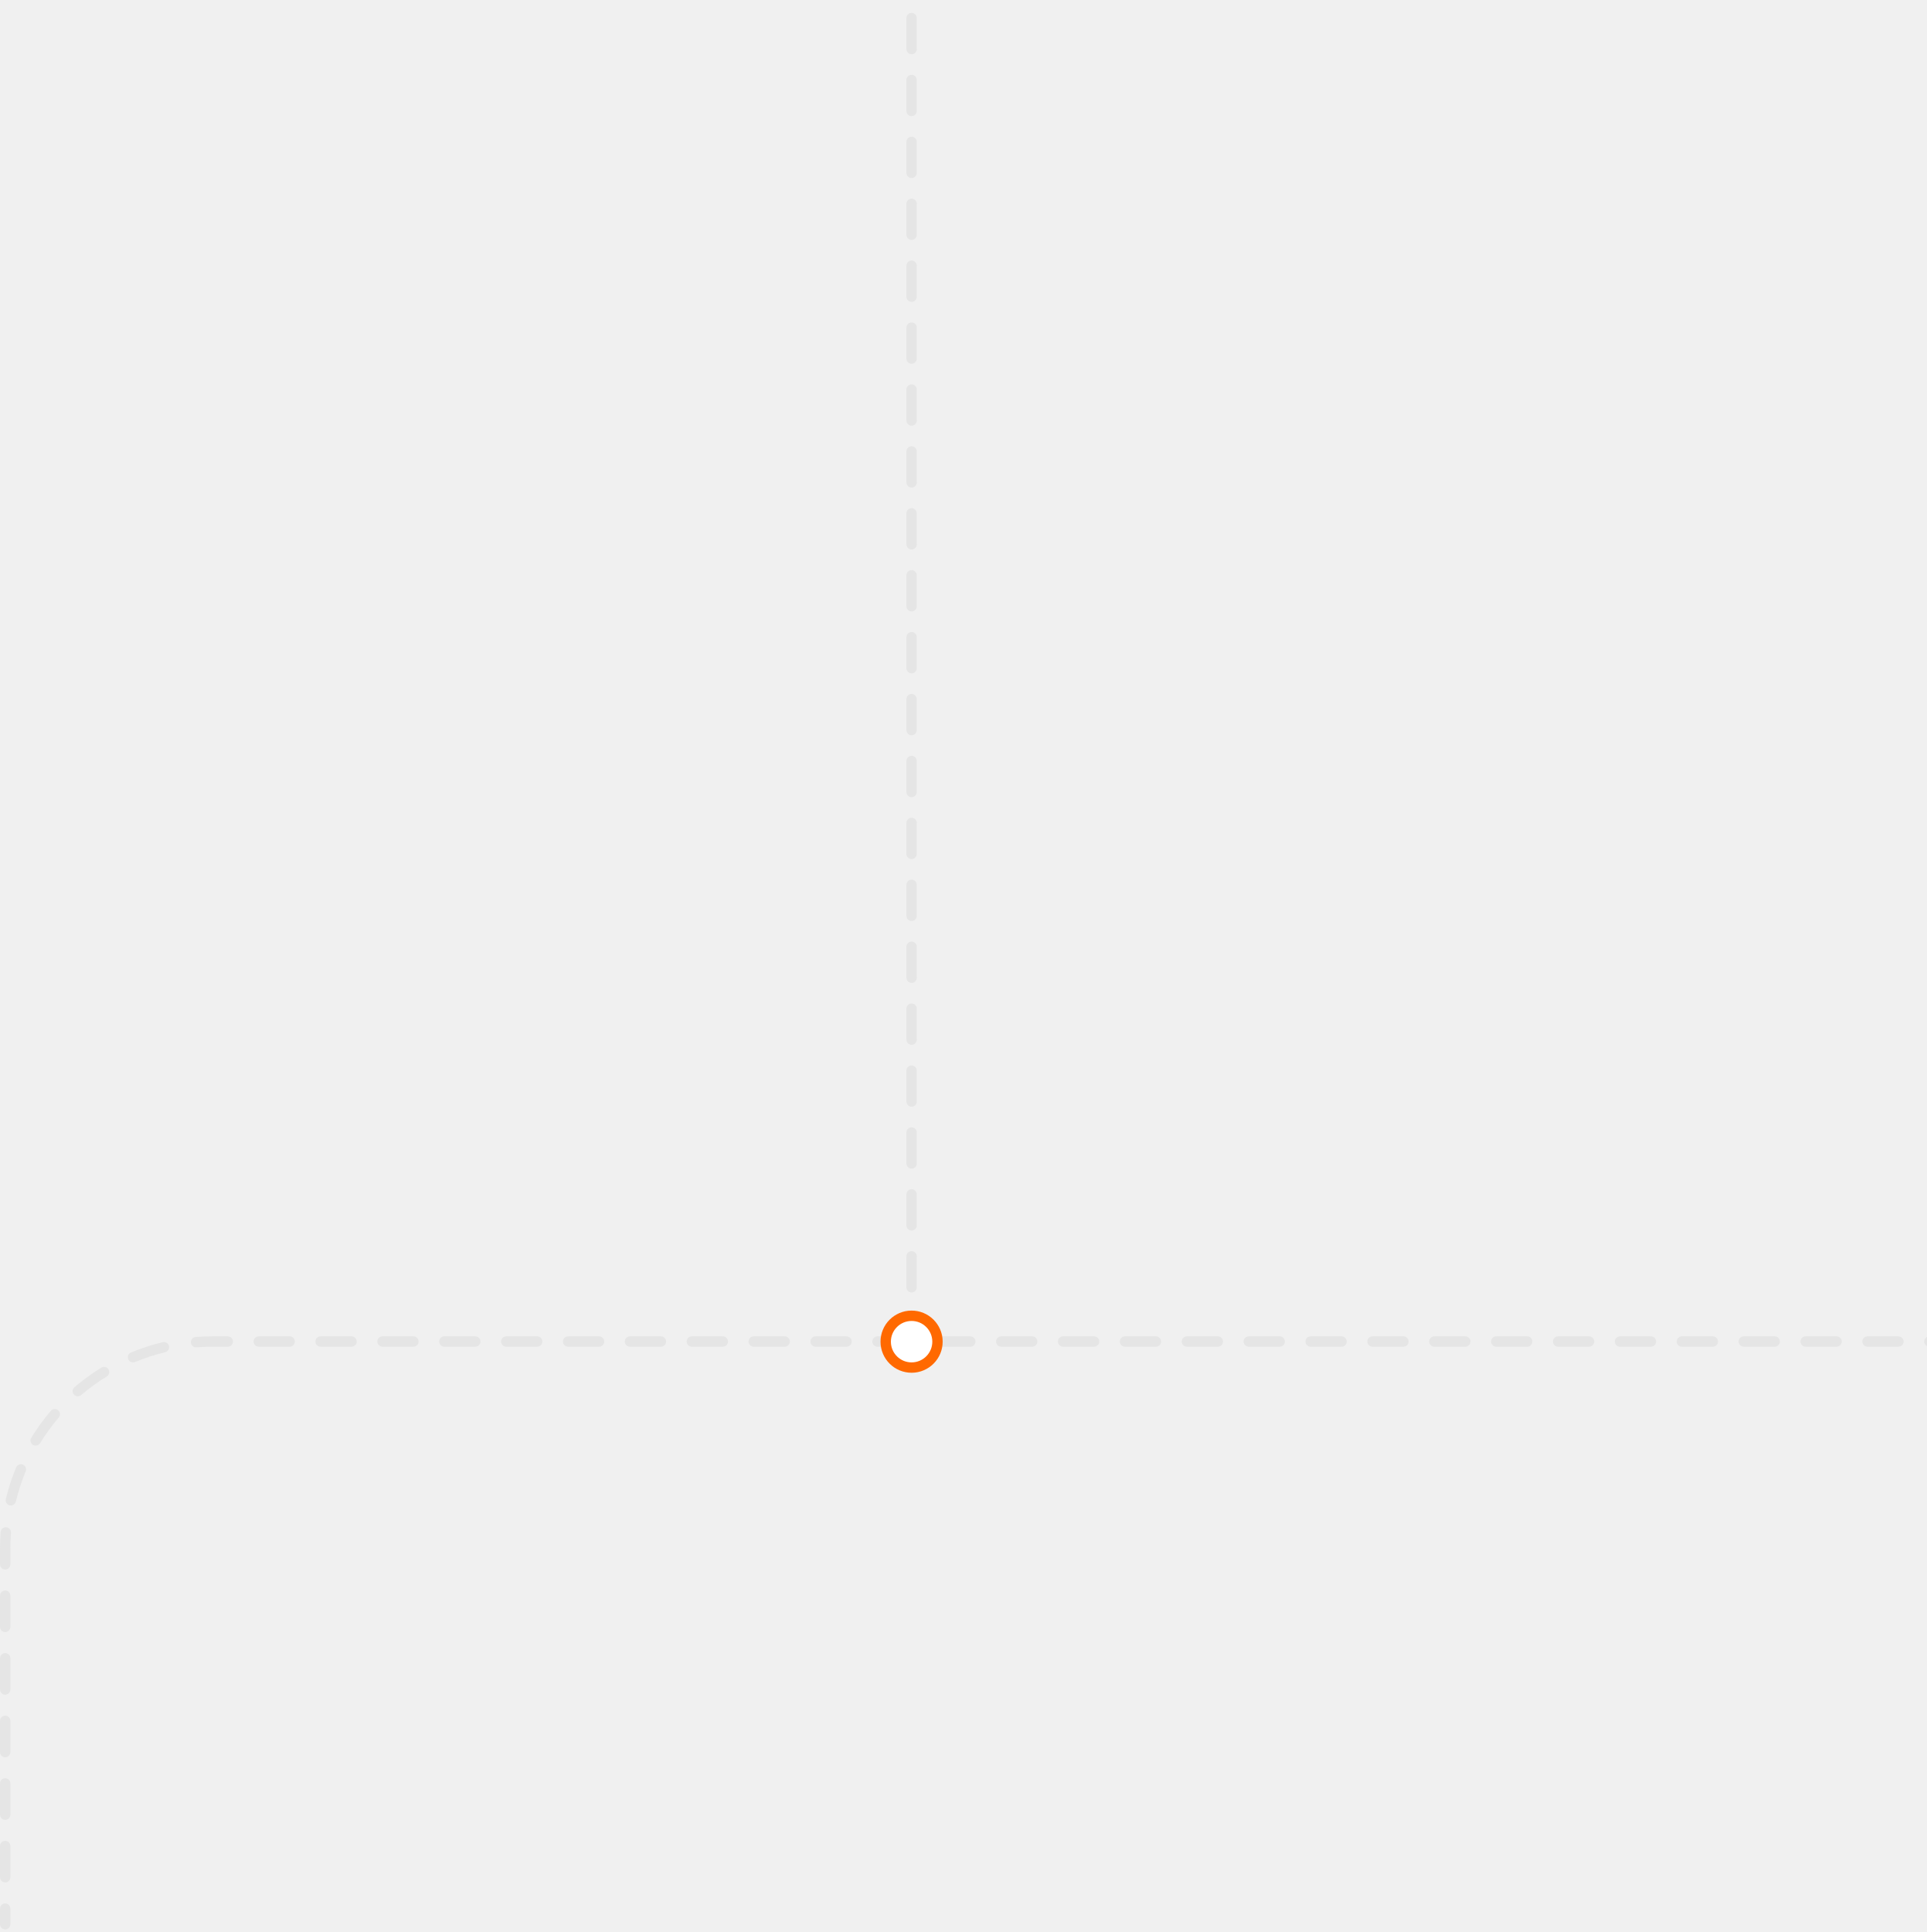
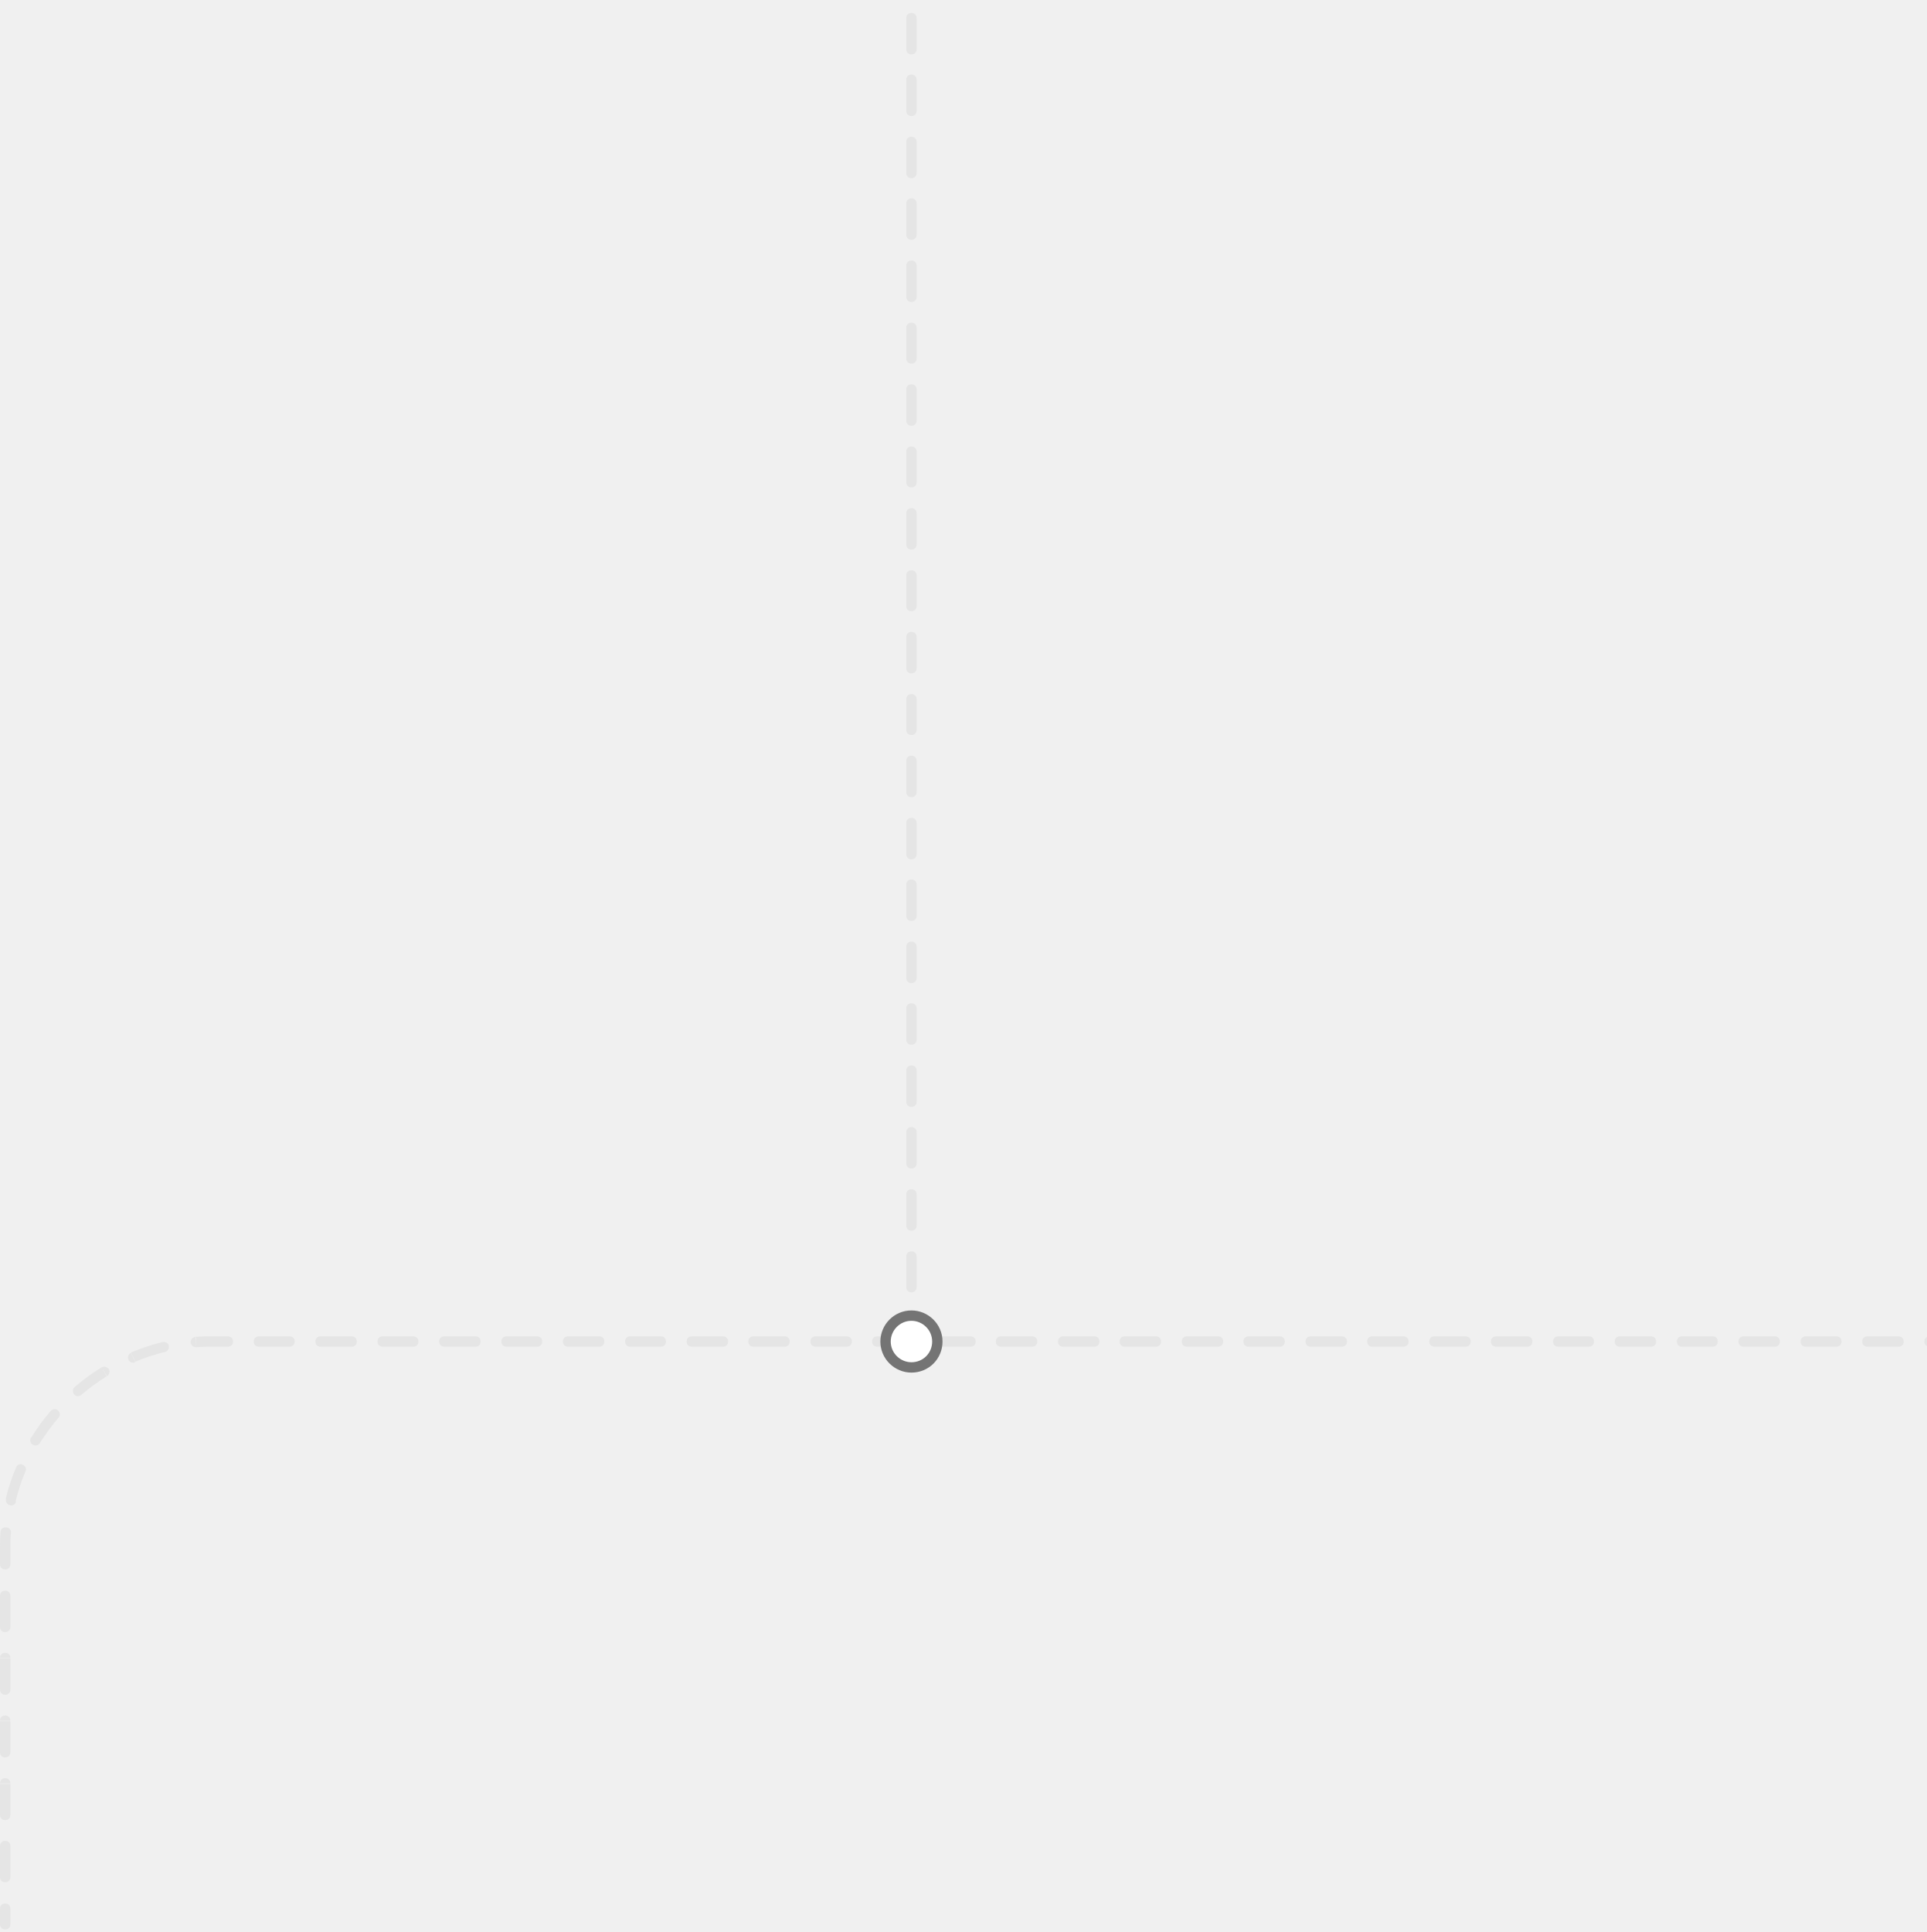
- <svg xmlns="http://www.w3.org/2000/svg" width="372" height="373" viewBox="0 0 372 373" fill="none">
-   <path d="M2 371.5C2 372.052 1.552 372.5 1 372.5C0.448 372.5 0 372.052 0 371.5H2ZM382.167 259C382.167 256.054 384.554 253.667 387.5 253.667C390.446 253.667 392.833 256.054 392.833 259C392.833 261.946 390.446 264.333 387.5 264.333C384.554 264.333 382.167 261.946 382.167 259ZM0 368.479C0 367.927 0.448 367.479 1 367.479C1.552 367.479 2 367.927 2 368.479H0ZM2 362.438C2 362.99 1.552 363.438 1 363.438C0.448 363.438 0 362.99 0 362.438H2ZM0 356.396C0 355.844 0.448 355.396 1 355.396C1.552 355.396 2 355.844 2 356.396H0ZM2 350.354C2 350.906 1.552 351.354 1 351.354C0.448 351.354 0 350.906 0 350.354H2ZM0 344.313C0 343.76 0.448 343.313 1 343.313C1.552 343.313 2 343.76 2 344.313H0ZM2 338.271C2 338.823 1.552 339.271 1 339.271C0.448 339.271 0 338.823 0 338.271H2ZM0 332.229C0 331.677 0.448 331.229 1 331.229C1.552 331.229 2 331.677 2 332.229H0ZM2 326.188C2 326.74 1.552 327.188 1 327.188C0.448 327.188 0 326.74 0 326.188H2ZM0 320.146C0 319.594 0.448 319.146 1 319.146C1.552 319.146 2 319.594 2 320.146H0ZM2 314.104C2 314.656 1.552 315.104 1 315.104C0.448 315.104 0 314.656 0 314.104H2ZM0 308.062C0 307.51 0.448 307.062 1 307.062C1.552 307.062 2 307.51 2 308.062H0ZM2 302.021C2 302.573 1.552 303.021 1 303.021C0.448 303.021 0 302.573 0 302.021H2ZM0.125 295.781C0.167 295.23 0.648 294.819 1.199 294.862C1.75 294.904 2.161 295.385 2.119 295.936L0.125 295.781ZM3.069 289.891C2.941 290.428 2.401 290.759 1.864 290.631C1.327 290.502 0.996 289.963 1.124 289.425L3.069 289.891ZM3.111 283.305C3.323 282.795 3.908 282.553 4.418 282.765C4.928 282.976 5.17 283.561 4.959 284.072L3.111 283.305ZM7.741 278.621C7.452 279.092 6.837 279.239 6.366 278.95C5.895 278.661 5.748 278.045 6.037 277.574L7.741 278.621ZM9.823 272.372C10.182 271.952 10.813 271.903 11.233 272.262C11.653 272.621 11.702 273.252 11.343 273.672L9.823 272.372ZM15.672 269.343C15.252 269.702 14.621 269.653 14.262 269.233C13.903 268.813 13.952 268.182 14.372 267.823L15.672 269.343ZM19.574 264.037C20.045 263.748 20.661 263.895 20.95 264.366C21.239 264.837 21.091 265.452 20.621 265.741L19.574 264.037ZM26.072 262.959C25.561 263.171 24.976 262.928 24.765 262.418C24.553 261.908 24.795 261.323 25.305 261.111L26.072 262.959ZM31.425 259.124C31.963 258.996 32.502 259.327 32.631 259.864C32.759 260.401 32.428 260.941 31.891 261.069L31.425 259.124ZM37.936 260.119C37.385 260.161 36.904 259.75 36.861 259.199C36.819 258.648 37.23 258.167 37.781 258.125L37.936 260.119ZM43.987 258C44.539 258 44.987 258.448 44.987 259C44.987 259.552 44.539 260 43.987 260V258ZM49.961 260C49.409 260 48.961 259.552 48.961 259C48.961 258.448 49.409 258 49.961 258V260ZM55.935 258C56.488 258 56.935 258.448 56.935 259C56.935 259.552 56.488 260 55.935 260V258ZM61.91 260C61.357 260 60.91 259.552 60.91 259C60.91 258.448 61.357 258 61.91 258V260ZM67.884 258C68.436 258 68.884 258.448 68.884 259C68.884 259.552 68.436 260 67.884 260V258ZM73.858 260C73.305 260 72.858 259.552 72.858 259C72.858 258.448 73.305 258 73.858 258V260ZM79.832 258C80.384 258 80.832 258.448 80.832 259C80.832 259.552 80.384 260 79.832 260V258ZM85.806 260C85.254 260 84.806 259.552 84.806 259C84.806 258.448 85.254 258 85.806 258V260ZM91.78 258C92.332 258 92.78 258.448 92.78 259C92.78 259.552 92.332 260 91.78 260V258ZM97.754 260C97.202 260 96.754 259.552 96.754 259C96.754 258.448 97.202 258 97.754 258V260ZM103.728 258C104.281 258 104.728 258.448 104.728 259C104.728 259.552 104.281 260 103.728 260V258ZM109.703 260C109.15 260 108.703 259.552 108.703 259C108.703 258.448 109.15 258 109.703 258V260ZM115.677 258C116.229 258 116.677 258.448 116.677 259C116.677 259.552 116.229 260 115.677 260V258ZM121.651 260C121.099 260 120.651 259.552 120.651 259C120.651 258.448 121.099 258 121.651 258V260ZM127.625 258C128.177 258 128.625 258.448 128.625 259C128.625 259.552 128.177 260 127.625 260V258ZM133.599 260C133.047 260 132.599 259.552 132.599 259C132.599 258.448 133.047 258 133.599 258V260ZM139.573 258C140.126 258 140.573 258.448 140.573 259C140.573 259.552 140.126 260 139.573 260V258ZM145.547 260C144.995 260 144.547 259.552 144.547 259C144.547 258.448 144.995 258 145.547 258V260ZM151.522 258C152.074 258 152.522 258.448 152.522 259C152.522 259.552 152.074 260 151.522 260V258ZM157.496 260C156.943 260 156.496 259.552 156.496 259C156.496 258.448 156.943 258 157.496 258V260ZM163.47 258C164.022 258 164.47 258.448 164.47 259C164.47 259.552 164.022 260 163.47 260V258ZM169.444 260C168.892 260 168.444 259.552 168.444 259C168.444 258.448 168.892 258 169.444 258V260ZM175.418 258C175.97 258 176.418 258.448 176.418 259C176.418 259.552 175.97 260 175.418 260V258ZM181.392 260C180.84 260 180.392 259.552 180.392 259C180.392 258.448 180.84 258 181.392 258V260ZM187.366 258C187.919 258 188.366 258.448 188.366 259C188.366 259.552 187.919 260 187.366 260V258ZM193.34 260C192.788 260 192.34 259.552 192.34 259C192.34 258.448 192.788 258 193.34 258V260ZM199.315 258C199.867 258 200.315 258.448 200.315 259C200.315 259.552 199.867 260 199.315 260V258ZM205.289 260C204.736 260 204.289 259.552 204.289 259C204.289 258.448 204.736 258 205.289 258V260ZM211.263 258C211.815 258 212.263 258.448 212.263 259C212.263 259.552 211.815 260 211.263 260V258ZM217.237 260C216.685 260 216.237 259.552 216.237 259C216.237 258.448 216.685 258 217.237 258V260ZM223.211 258C223.763 258 224.211 258.448 224.211 259C224.211 259.552 223.763 260 223.211 260V258ZM229.185 260C228.633 260 228.185 259.552 228.185 259C228.185 258.448 228.633 258 229.185 258V260ZM235.159 258C235.712 258 236.159 258.448 236.159 259C236.159 259.552 235.712 260 235.159 260V258ZM241.134 260C240.581 260 240.134 259.552 240.134 259C240.134 258.448 240.581 258 241.134 258V260ZM247.108 258C247.66 258 248.108 258.448 248.108 259C248.108 259.552 247.66 260 247.108 260V258ZM253.082 260C252.53 260 252.082 259.552 252.082 259C252.082 258.448 252.53 258 253.082 258V260ZM259.056 258C259.608 258 260.056 258.448 260.056 259C260.056 259.552 259.608 260 259.056 260V258ZM265.03 260C264.478 260 264.03 259.552 264.03 259C264.03 258.448 264.478 258 265.03 258V260ZM271.004 258C271.557 258 272.004 258.448 272.004 259C272.004 259.552 271.557 260 271.004 260V258ZM276.978 260C276.426 260 275.978 259.552 275.978 259C275.978 258.448 276.426 258 276.978 258V260ZM282.953 258C283.505 258 283.953 258.448 283.953 259C283.953 259.552 283.505 260 282.953 260V258ZM288.927 260C288.374 260 287.927 259.552 287.927 259C287.927 258.448 288.374 258 288.927 258V260ZM294.901 258C295.453 258 295.901 258.448 295.901 259C295.901 259.552 295.453 260 294.901 260V258ZM300.875 260C300.323 260 299.875 259.552 299.875 259C299.875 258.448 300.323 258 300.875 258V260ZM306.849 258C307.401 258 307.849 258.448 307.849 259C307.849 259.552 307.401 260 306.849 260V258ZM312.823 260C312.271 260 311.823 259.552 311.823 259C311.823 258.448 312.271 258 312.823 258V260ZM318.797 258C319.35 258 319.797 258.448 319.797 259C319.797 259.552 319.35 260 318.797 260V258ZM324.772 260C324.219 260 323.772 259.552 323.772 259C323.772 258.448 324.219 258 324.772 258V260ZM330.746 258C331.298 258 331.746 258.448 331.746 259C331.746 259.552 331.298 260 330.746 260V258ZM336.72 260C336.168 260 335.72 259.552 335.72 259C335.72 258.448 336.168 258 336.72 258V260ZM342.694 258C343.246 258 343.694 258.448 343.694 259C343.694 259.552 343.246 260 342.694 260V258ZM348.668 260C348.116 260 347.668 259.552 347.668 259C347.668 258.448 348.116 258 348.668 258V260ZM354.642 258C355.195 258 355.642 258.448 355.642 259C355.642 259.552 355.195 260 354.642 260V258ZM360.616 260C360.064 260 359.616 259.552 359.616 259C359.616 258.448 360.064 258 360.616 258V260ZM366.591 258C367.143 258 367.591 258.448 367.591 259C367.591 259.552 367.143 260 366.591 260V258ZM372.565 260C372.012 260 371.565 259.552 371.565 259C371.565 258.448 372.012 258 372.565 258V260ZM378.539 258C379.091 258 379.539 258.448 379.539 259C379.539 259.552 379.091 260 378.539 260V258ZM384.513 260C383.961 260 383.513 259.552 383.513 259C383.513 258.448 383.961 258 384.513 258V260ZM0 371.5V368.479H2V371.5H0ZM0 362.438L0 356.396H2L2 362.438H0ZM0 350.354V344.313H2L2 350.354H0ZM0 338.271L0 332.229H2L2 338.271H0ZM0 326.188L0 320.146H2V326.188H0ZM0 314.104L0 308.062H2V314.104H0ZM0 302.021V299H2V302.021H0ZM0 299C0 297.917 0.042 296.843 0.125 295.781L2.119 295.936C2.04 296.947 2 297.969 2 299H0ZM1.124 289.425C1.629 287.318 2.296 285.273 3.111 283.305L4.959 284.072C4.183 285.942 3.549 287.886 3.069 289.891L1.124 289.425ZM6.037 277.574C7.164 275.74 8.431 274.001 9.823 272.372L11.343 273.672C10.018 275.221 8.813 276.876 7.741 278.621L6.037 277.574ZM14.372 267.823C16.001 266.431 17.74 265.164 19.574 264.037L20.621 265.741C18.876 266.813 17.221 268.018 15.672 269.343L14.372 267.823ZM25.305 261.111C27.273 260.296 29.317 259.629 31.425 259.124L31.891 261.069C29.887 261.549 27.942 262.183 26.072 262.959L25.305 261.111ZM37.781 258.125C38.843 258.042 39.917 258 41 258V260C39.969 260 38.947 260.04 37.936 260.119L37.781 258.125ZM41 258H43.987V260H41V258ZM49.961 258H55.935V260H49.961V258ZM61.91 258H67.884V260H61.91V258ZM73.858 258H79.832V260H73.858V258ZM85.806 258H91.78V260H85.806V258ZM97.754 258H103.728V260H97.754V258ZM109.703 258H115.677V260H109.703V258ZM121.651 258H127.625V260H121.651V258ZM133.599 258H139.573V260H133.599V258ZM145.547 258H151.522V260H145.547V258ZM157.496 258H163.47V260H157.496V258ZM169.444 258H175.418V260H169.444V258ZM181.392 258H187.366V260H181.392V258ZM193.34 258H199.315V260H193.34V258ZM205.289 258H211.263V260H205.289V258ZM217.237 258H223.211V260H217.237V258ZM229.185 258H235.159V260H229.185V258ZM241.134 258H247.108V260H241.134V258ZM253.082 258H259.056V260H253.082V258ZM265.03 258H271.004V260H265.03V258ZM276.978 258H282.953V260H276.978V258ZM288.927 258H294.901V260H288.927V258ZM300.875 258H306.849V260H300.875V258ZM312.823 258H318.797V260H312.823V258ZM324.772 258H330.746V260H324.772V258ZM336.72 258H342.694V260H336.72V258ZM348.668 258H354.642V260H348.668V258ZM360.616 258H366.591V260H360.616V258ZM372.565 258H378.539V260H372.565V258ZM384.513 258H387.5V260H384.513V258Z" fill="#E5E5E5" />
-   <path d="M177.029 257.494C177.029 258.046 176.582 258.494 176.029 258.494C175.477 258.494 175.029 258.046 175.029 257.494L177.029 257.494ZM175.029 254.505C175.029 253.953 175.477 253.505 176.029 253.505C176.582 253.505 177.029 253.953 177.029 254.505L175.029 254.505ZM177.029 248.529C177.029 249.081 176.582 249.529 176.029 249.529C175.477 249.529 175.029 249.081 175.029 248.529L177.029 248.529ZM175.029 242.552C175.029 242 175.477 241.552 176.029 241.552C176.582 241.552 177.029 242 177.029 242.552L175.029 242.552ZM177.029 236.576C177.029 237.128 176.582 237.576 176.029 237.576C175.477 237.576 175.029 237.128 175.029 236.576L177.029 236.576ZM175.029 230.599C175.029 230.047 175.477 229.599 176.029 229.599C176.582 229.599 177.029 230.047 177.029 230.599L175.029 230.599ZM177.029 224.622C177.029 225.175 176.582 225.622 176.029 225.622C175.477 225.622 175.029 225.175 175.029 224.622L177.029 224.622ZM175.029 218.646C175.029 218.094 175.477 217.646 176.029 217.646C176.582 217.646 177.029 218.094 177.029 218.646L175.029 218.646ZM177.029 212.669C177.029 213.221 176.582 213.669 176.029 213.669C175.477 213.669 175.029 213.221 175.029 212.669L177.029 212.669ZM175.029 206.693C175.029 206.14 175.477 205.693 176.029 205.693C176.582 205.693 177.029 206.14 177.029 206.693L175.029 206.693ZM177.029 200.716C177.029 201.268 176.582 201.716 176.029 201.716C175.477 201.716 175.029 201.268 175.029 200.716L177.029 200.716ZM175.029 194.739C175.029 194.187 175.477 193.739 176.029 193.739C176.581 193.739 177.029 194.187 177.029 194.739L175.029 194.739ZM177.029 188.763C177.029 189.315 176.581 189.763 176.029 189.763C175.477 189.763 175.029 189.315 175.029 188.763L177.029 188.763ZM175.029 182.786C175.029 182.234 175.477 181.786 176.029 181.786C176.581 181.786 177.029 182.234 177.029 182.786L175.029 182.786ZM177.029 176.81C177.029 177.362 176.581 177.81 176.029 177.81C175.477 177.81 175.029 177.362 175.029 176.81L177.029 176.81ZM175.029 170.833C175.029 170.281 175.477 169.833 176.029 169.833C176.581 169.833 177.029 170.281 177.029 170.833L175.029 170.833ZM177.029 164.856C177.029 165.409 176.581 165.856 176.029 165.856C175.477 165.856 175.029 165.409 175.029 164.856L177.029 164.856ZM175.029 158.88C175.029 158.328 175.477 157.88 176.029 157.88C176.581 157.88 177.029 158.328 177.029 158.88L175.029 158.88ZM177.029 152.903C177.029 153.456 176.581 153.903 176.029 153.903C175.477 153.903 175.029 153.456 175.029 152.903L177.029 152.903ZM175.029 146.927C175.029 146.374 175.477 145.927 176.029 145.927C176.581 145.927 177.029 146.374 177.029 146.927L175.029 146.927ZM177.029 140.95C177.029 141.502 176.581 141.95 176.029 141.95C175.477 141.95 175.029 141.502 175.029 140.95L177.029 140.95ZM175.029 134.973C175.029 134.421 175.477 133.973 176.029 133.973C176.581 133.973 177.029 134.421 177.029 134.973L175.029 134.973ZM177.029 128.997C177.029 129.549 176.581 129.997 176.029 129.997C175.477 129.997 175.029 129.549 175.029 128.997L177.029 128.997ZM175.029 123.02C175.029 122.468 175.477 122.02 176.029 122.02C176.581 122.02 177.029 122.468 177.029 123.02L175.029 123.02ZM177.029 117.044C177.029 117.596 176.581 118.044 176.029 118.044C175.477 118.044 175.029 117.596 175.029 117.044L177.029 117.044ZM175.029 111.067C175.029 110.515 175.477 110.067 176.029 110.067C176.581 110.067 177.029 110.515 177.029 111.067L175.029 111.067ZM177.029 105.091C177.029 105.643 176.581 106.091 176.029 106.091C175.477 106.091 175.029 105.643 175.029 105.091L177.029 105.091ZM175.029 99.114C175.029 98.562 175.476 98.114 176.029 98.114C176.581 98.114 177.029 98.562 177.029 99.114L175.029 99.114ZM177.029 93.137C177.029 93.69 176.581 94.137 176.029 94.137C175.476 94.137 175.029 93.69 175.029 93.137L177.029 93.137ZM175.029 87.161C175.029 86.608 175.476 86.161 176.029 86.161C176.581 86.161 177.029 86.608 177.029 87.161L175.029 87.161ZM177.029 81.184C177.029 81.736 176.581 82.184 176.029 82.184C175.476 82.184 175.029 81.736 175.029 81.184L177.029 81.184ZM175.029 75.207C175.029 74.655 175.476 74.207 176.029 74.207C176.581 74.207 177.029 74.655 177.029 75.207L175.029 75.207ZM177.029 69.231C177.029 69.783 176.581 70.231 176.029 70.231C175.476 70.231 175.029 69.783 175.029 69.231L177.029 69.231ZM175.029 63.254C175.029 62.702 175.476 62.254 176.029 62.254C176.581 62.254 177.029 62.702 177.029 63.254L175.029 63.254ZM177.029 57.278C177.029 57.83 176.581 58.278 176.029 58.278C175.476 58.278 175.029 57.83 175.029 57.278L177.029 57.278ZM175.029 51.301C175.029 50.749 175.476 50.301 176.029 50.301C176.581 50.301 177.029 50.749 177.029 51.301L175.029 51.301ZM177.029 45.325C177.029 45.877 176.581 46.325 176.029 46.325C175.476 46.325 175.029 45.877 175.029 45.325L177.029 45.325ZM175.028 39.348C175.028 38.796 175.476 38.348 176.028 38.348C176.581 38.348 177.028 38.796 177.028 39.348L175.028 39.348ZM177.028 33.371C177.028 33.924 176.581 34.371 176.028 34.371C175.476 34.371 175.028 33.924 175.028 33.371L177.028 33.371ZM175.028 27.395C175.028 26.843 175.476 26.395 176.028 26.395C176.581 26.395 177.028 26.843 177.028 27.395L175.028 27.395ZM177.028 21.418C177.028 21.971 176.581 22.418 176.028 22.418C175.476 22.418 175.028 21.971 175.028 21.418L177.028 21.418ZM175.028 15.442C175.028 14.889 175.476 14.442 176.028 14.442C176.581 14.442 177.028 14.889 177.028 15.442L175.028 15.442ZM177.028 9.465C177.028 10.017 176.581 10.465 176.028 10.465C175.476 10.465 175.028 10.017 175.028 9.465L177.028 9.465ZM175.028 3.488C175.028 2.936 175.476 2.488 176.028 2.488C176.581 2.488 177.028 2.936 177.028 3.488L175.028 3.488ZM175.029 257.494L175.029 254.505L177.029 254.505L177.029 257.494L175.029 257.494ZM175.029 248.529L175.029 242.552L177.029 242.552L177.029 248.529L175.029 248.529ZM175.029 236.576L175.029 230.599L177.029 230.599L177.029 236.576L175.029 236.576ZM175.029 224.622L175.029 218.646L177.029 218.646L177.029 224.622L175.029 224.622ZM175.029 212.669L175.029 206.693L177.029 206.693L177.029 212.669L175.029 212.669ZM175.029 200.716L175.029 194.739L177.029 194.739L177.029 200.716L175.029 200.716ZM175.029 188.763L175.029 182.786L177.029 182.786L177.029 188.763L175.029 188.763ZM175.029 176.81L175.029 170.833L177.029 170.833L177.029 176.81L175.029 176.81ZM175.029 164.856L175.029 158.88L177.029 158.88L177.029 164.856L175.029 164.856ZM175.029 152.903L175.029 146.927L177.029 146.927L177.029 152.903L175.029 152.903ZM175.029 140.95L175.029 134.973L177.029 134.973L177.029 140.95L175.029 140.95ZM175.029 128.997L175.029 123.02L177.029 123.02L177.029 128.997L175.029 128.997ZM175.029 117.044L175.029 111.067L177.029 111.067L177.029 117.044L175.029 117.044ZM175.029 105.091L175.029 99.114L177.029 99.114L177.029 105.091L175.029 105.091ZM175.029 93.137L175.029 87.161L177.029 87.161L177.029 93.137L175.029 93.137ZM175.029 81.184L175.029 75.207L177.029 75.207L177.029 81.184L175.029 81.184ZM175.029 69.231L175.029 63.254L177.029 63.254L177.029 69.231L175.029 69.231ZM175.029 57.278L175.029 51.301L177.029 51.301L177.029 57.278L175.029 57.278ZM175.029 45.325L175.028 39.348L177.028 39.348L177.029 45.325L175.029 45.325ZM175.028 33.371L175.028 27.395L177.028 27.395L177.028 33.371L175.028 33.371ZM175.028 21.418L175.028 15.442L177.028 15.442L177.028 21.418L175.028 21.418ZM175.028 9.465L175.028 3.488L177.028 3.488L177.028 9.465L175.028 9.465Z" fill="#E5E5E5" />
-   <rect x="-1.005" y="-0.995" width="10" height="10" rx="5" transform="matrix(-0.00478731 -0.999989 -0.999989 0.00478731 180.053 263.005)" fill="white" stroke="#FF6900" stroke-width="2" />
+ <svg xmlns="http://www.w3.org/2000/svg" version="1.1" id="Layer_1" x="0px" y="0px" viewBox="0 0 372 373" style="enable-background:new 0 0 372 373;" xml:space="preserve">
+   <style type="text/css">
+ 	.st0{fill:#E5E5E5;}
+ 	.st1{fill:#FFFFFF;stroke:#747474;stroke-width:2;stroke-miterlimit:4;}
+ </style>
+   <path class="st0" d="M2,371.5c0,0.6-0.4,1-1,1c-0.6,0-1-0.4-1-1H2z M382.2,259c0-2.9,2.4-5.3,5.3-5.3s5.3,2.4,5.3,5.3  s-2.4,5.3-5.3,5.3S382.2,261.9,382.2,259z M0,368.5c0-0.6,0.4-1,1-1c0.6,0,1,0.4,1,1H0z M2,362.4c0,0.6-0.4,1-1,1c-0.6,0-1-0.4-1-1  H2z M0,356.4c0-0.6,0.4-1,1-1c0.6,0,1,0.4,1,1H0z M2,350.4c0,0.6-0.4,1-1,1c-0.6,0-1-0.4-1-1H2z M0,344.3c0-0.6,0.4-1,1-1  c0.6,0,1,0.4,1,1H0z M2,338.3c0,0.6-0.4,1-1,1c-0.6,0-1-0.4-1-1H2z M0,332.2c0-0.6,0.4-1,1-1c0.6,0,1,0.4,1,1H0z M2,326.2  c0,0.6-0.4,1-1,1c-0.6,0-1-0.4-1-1H2z M0,320.1c0-0.6,0.4-1,1-1c0.6,0,1,0.4,1,1H0z M2,314.1c0,0.6-0.4,1-1,1c-0.6,0-1-0.4-1-1H2z   M0,308.1c0-0.6,0.4-1,1-1c0.6,0,1,0.4,1,1H0z M2,302c0,0.6-0.4,1-1,1c-0.6,0-1-0.4-1-1H2z M0.1,295.8c0-0.6,0.5-1,1.1-0.9  c0.6,0,1,0.5,0.9,1.1L0.1,295.8z M3.1,289.9c-0.1,0.5-0.7,0.9-1.2,0.7c-0.5-0.1-0.9-0.7-0.7-1.2L3.1,289.9z M3.1,283.3  c0.2-0.5,0.8-0.8,1.3-0.5c0.5,0.2,0.8,0.8,0.5,1.3L3.1,283.3z M7.7,278.6c-0.3,0.5-0.9,0.6-1.4,0.3c-0.5-0.3-0.6-0.9-0.3-1.4  L7.7,278.6z M9.8,272.4c0.4-0.4,1-0.5,1.4-0.1c0.4,0.4,0.5,1,0.1,1.4L9.8,272.4z M15.7,269.3c-0.4,0.4-1.1,0.3-1.4-0.1  s-0.3-1.1,0.1-1.4L15.7,269.3z M19.6,264c0.5-0.3,1.1-0.1,1.4,0.3s0.1,1.1-0.3,1.4L19.6,264z M26.1,263c-0.5,0.2-1.1,0-1.3-0.5  c-0.2-0.5,0-1.1,0.5-1.3L26.1,263z M31.4,259.1c0.5-0.1,1.1,0.2,1.2,0.7c0.1,0.5-0.2,1.1-0.7,1.2L31.4,259.1z M37.9,260.1  c-0.6,0-1-0.4-1.1-0.9c0-0.6,0.4-1,0.9-1.1L37.9,260.1z M44,258c0.6,0,1,0.4,1,1s-0.4,1-1,1V258z M50,260c-0.6,0-1-0.4-1-1  s0.4-1,1-1V260z M55.9,258c0.6,0,1,0.4,1,1s-0.4,1-1,1V258z M61.9,260c-0.6,0-1-0.4-1-1s0.4-1,1-1V260z M67.9,258c0.6,0,1,0.4,1,1  s-0.4,1-1,1V258z M73.9,260c-0.6,0-1-0.4-1-1s0.4-1,1-1V260z M79.8,258c0.6,0,1,0.4,1,1s-0.4,1-1,1V258z M85.8,260c-0.6,0-1-0.4-1-1  s0.4-1,1-1V260z M91.8,258c0.6,0,1,0.4,1,1s-0.4,1-1,1V258z M97.8,260c-0.6,0-1-0.4-1-1s0.4-1,1-1V260z M103.7,258c0.6,0,1,0.4,1,1  s-0.4,1-1,1V258z M109.7,260c-0.6,0-1-0.4-1-1s0.4-1,1-1V260z M115.7,258c0.6,0,1,0.4,1,1s-0.4,1-1,1V258z M121.7,260  c-0.6,0-1-0.4-1-1s0.4-1,1-1V260z M127.6,258c0.6,0,1,0.4,1,1s-0.4,1-1,1V258z M133.6,260c-0.6,0-1-0.4-1-1s0.4-1,1-1V260z   M139.6,258c0.6,0,1,0.4,1,1s-0.4,1-1,1V258z M145.5,260c-0.6,0-1-0.4-1-1s0.4-1,1-1V260z M151.5,258c0.6,0,1,0.4,1,1s-0.4,1-1,1  V258z M157.5,260c-0.6,0-1-0.4-1-1s0.4-1,1-1V260z M163.5,258c0.6,0,1,0.4,1,1s-0.4,1-1,1V258z M169.4,260c-0.6,0-1-0.4-1-1  s0.4-1,1-1V260z M175.4,258c0.6,0,1,0.4,1,1s-0.4,1-1,1V258z M181.4,260c-0.6,0-1-0.4-1-1s0.4-1,1-1V260z M187.4,258  c0.6,0,1,0.4,1,1s-0.4,1-1,1V258z M193.3,260c-0.6,0-1-0.4-1-1s0.4-1,1-1V260z M199.3,258c0.6,0,1,0.4,1,1s-0.4,1-1,1V258z   M205.3,260c-0.6,0-1-0.4-1-1s0.4-1,1-1V260z M211.3,258c0.6,0,1,0.4,1,1s-0.4,1-1,1V258z M217.2,260c-0.6,0-1-0.4-1-1s0.4-1,1-1  V260z M223.2,258c0.6,0,1,0.4,1,1s-0.4,1-1,1V258z M229.2,260c-0.6,0-1-0.4-1-1s0.4-1,1-1V260z M235.2,258c0.6,0,1,0.4,1,1  s-0.4,1-1,1V258z M241.1,260c-0.6,0-1-0.4-1-1s0.4-1,1-1V260z M247.1,258c0.6,0,1,0.4,1,1s-0.4,1-1,1V258z M253.1,260  c-0.6,0-1-0.4-1-1s0.4-1,1-1V260z M259.1,258c0.6,0,1,0.4,1,1s-0.4,1-1,1V258z M265,260c-0.6,0-1-0.4-1-1s0.4-1,1-1V260z M271,258  c0.6,0,1,0.4,1,1s-0.4,1-1,1V258z M277,260c-0.6,0-1-0.4-1-1s0.4-1,1-1V260z M283,258c0.6,0,1,0.4,1,1s-0.4,1-1,1V258z M288.9,260  c-0.6,0-1-0.4-1-1s0.4-1,1-1V260z M294.9,258c0.6,0,1,0.4,1,1s-0.4,1-1,1V258z M300.9,260c-0.6,0-1-0.4-1-1s0.4-1,1-1V260z   M306.8,258c0.6,0,1,0.4,1,1s-0.4,1-1,1V258z M312.8,260c-0.6,0-1-0.4-1-1s0.4-1,1-1V260z M318.8,258c0.6,0,1,0.4,1,1s-0.4,1-1,1  V258z M324.8,260c-0.6,0-1-0.4-1-1s0.4-1,1-1V260z M330.7,258c0.6,0,1,0.4,1,1s-0.4,1-1,1V258z M336.7,260c-0.6,0-1-0.4-1-1  s0.4-1,1-1V260z M342.7,258c0.6,0,1,0.4,1,1s-0.4,1-1,1V258z M348.7,260c-0.6,0-1-0.4-1-1s0.4-1,1-1V260z M354.6,258  c0.6,0,1,0.4,1,1s-0.4,1-1,1V258z M360.6,260c-0.6,0-1-0.4-1-1s0.4-1,1-1V260z M366.6,258c0.6,0,1,0.4,1,1s-0.4,1-1,1V258z   M372.6,260c-0.6,0-1-0.4-1-1s0.4-1,1-1V260z M378.5,258c0.6,0,1,0.4,1,1s-0.4,1-1,1V258z M384.5,260c-0.6,0-1-0.4-1-1s0.4-1,1-1  V260z M0,371.5v-3h2v3H0z M0,362.4v-6h2v6H0z M0,350.4v-6h2v6H0z M0,338.3v-6h2v6H0z M0,326.2v-6h2v6H0z M0,314.1v-6h2v6H0z M0,302  v-3h2v3H0z M0,299c0-1.1,0-2.2,0.1-3.2l2,0.2C2,296.9,2,298,2,299H0z M1.1,289.4c0.5-2.1,1.2-4.2,2-6.1l1.8,0.8  c-0.8,1.9-1.4,3.8-1.9,5.8L1.1,289.4z M6,277.6c1.1-1.8,2.4-3.6,3.8-5.2l1.5,1.3c-1.3,1.5-2.5,3.2-3.6,4.9L6,277.6z M14.4,267.8  c1.6-1.4,3.4-2.7,5.2-3.8l1,1.7c-1.7,1.1-3.4,2.3-4.9,3.6L14.4,267.8z M25.3,261.1c2-0.8,4-1.5,6.1-2l0.5,1.9  c-2,0.5-3.9,1.1-5.8,1.9L25.3,261.1z M37.8,258.1c1.1-0.1,2.1-0.1,3.2-0.1v2c-1,0-2.1,0-3.1,0.1L37.8,258.1z M41,258h3v2h-3V258z   M50,258h6v2h-6V258z M61.9,258h6v2h-6V258z M73.9,258h6v2h-6V258z M85.8,258h6v2h-6V258z M97.8,258h6v2h-6V258z M109.7,258h6v2h-6  V258z M121.7,258h6v2h-6V258z M133.6,258h6v2h-6V258z M145.5,258h6v2h-6V258z M157.5,258h6v2h-6V258z M169.4,258h6v2h-6V258z   M181.4,258h6v2h-6V258z M193.3,258h6v2h-6V258z M205.3,258h6v2h-6V258z M217.2,258h6v2h-6V258z M229.2,258h6v2h-6V258z M241.1,258  h6v2h-6V258z M253.1,258h6v2h-6V258z M265,258h6v2h-6V258z M277,258h6v2h-6V258z M288.9,258h6v2h-6V258z M300.9,258h6v2h-6V258z   M312.8,258h6v2h-6V258z M324.8,258h6v2h-6V258z M336.7,258h6v2h-6V258z M348.7,258h6v2h-6V258z M360.6,258h6v2h-6V258z M372.6,258  h6v2h-6V258z M384.5,258h3v2h-3V258z" />
+   <path class="st0" d="M177,257.5c0,0.6-0.4,1-1,1c-0.6,0-1-0.4-1-1H177z M175,254.5c0-0.6,0.4-1,1-1c0.6,0,1,0.4,1,1H175z M177,248.5  c0,0.6-0.4,1-1,1c-0.6,0-1-0.4-1-1H177z M175,242.6c0-0.6,0.4-1,1-1c0.6,0,1,0.4,1,1H175z M177,236.6c0,0.6-0.4,1-1,1  c-0.6,0-1-0.4-1-1H177z M175,230.6c0-0.6,0.4-1,1-1c0.6,0,1,0.4,1,1H175z M177,224.6c0,0.6-0.4,1-1,1c-0.6,0-1-0.4-1-1H177z   M175,218.6c0-0.6,0.4-1,1-1c0.6,0,1,0.4,1,1H175z M177,212.7c0,0.6-0.4,1-1,1c-0.6,0-1-0.4-1-1H177z M175,206.7c0-0.6,0.4-1,1-1  c0.6,0,1,0.4,1,1H175z M177,200.7c0,0.6-0.4,1-1,1c-0.6,0-1-0.4-1-1H177z M175,194.7c0-0.6,0.4-1,1-1c0.6,0,1,0.4,1,1H175z   M177,188.8c0,0.6-0.4,1-1,1c-0.6,0-1-0.4-1-1H177z M175,182.8c0-0.6,0.4-1,1-1c0.6,0,1,0.4,1,1H175z M177,176.8c0,0.6-0.4,1-1,1  c-0.6,0-1-0.4-1-1H177z M175,170.8c0-0.6,0.4-1,1-1c0.6,0,1,0.4,1,1H175z M177,164.9c0,0.6-0.4,1-1,1c-0.6,0-1-0.4-1-1H177z   M175,158.9c0-0.6,0.4-1,1-1c0.6,0,1,0.4,1,1H175z M177,152.9c0,0.6-0.4,1-1,1c-0.6,0-1-0.4-1-1H177z M175,146.9c0-0.6,0.4-1,1-1  c0.6,0,1,0.4,1,1H175z M177,140.9c0,0.6-0.4,1-1,1c-0.6,0-1-0.4-1-1H177z M175,135c0-0.6,0.4-1,1-1c0.6,0,1,0.4,1,1H175z M177,129  c0,0.6-0.4,1-1,1c-0.6,0-1-0.4-1-1H177z M175,123c0-0.6,0.4-1,1-1c0.6,0,1,0.4,1,1H175z M177,117c0,0.6-0.4,1-1,1c-0.6,0-1-0.4-1-1  H177z M175,111.1c0-0.6,0.4-1,1-1c0.6,0,1,0.4,1,1H175z M177,105.1c0,0.6-0.4,1-1,1c-0.6,0-1-0.4-1-1H177z M175,99.1  c0-0.6,0.4-1,1-1c0.6,0,1,0.4,1,1H175z M177,93.1c0,0.6-0.4,1-1,1c-0.6,0-1-0.4-1-1H177z M175,87.2c0-0.6,0.4-1,1-1c0.6,0,1,0.4,1,1  H175z M177,81.2c0,0.6-0.4,1-1,1c-0.6,0-1-0.4-1-1H177z M175,75.2c0-0.6,0.4-1,1-1c0.6,0,1,0.4,1,1H175z M177,69.2c0,0.6-0.4,1-1,1  c-0.6,0-1-0.4-1-1H177z M175,63.3c0-0.6,0.4-1,1-1c0.6,0,1,0.4,1,1H175z M177,57.3c0,0.6-0.4,1-1,1c-0.6,0-1-0.4-1-1H177z M175,51.3  c0-0.6,0.4-1,1-1c0.6,0,1,0.4,1,1H175z M177,45.3c0,0.6-0.4,1-1,1c-0.6,0-1-0.4-1-1H177z M175,39.3c0-0.6,0.4-1,1-1c0.6,0,1,0.4,1,1  H175z M177,33.4c0,0.6-0.4,1-1,1c-0.6,0-1-0.4-1-1H177z M175,27.4c0-0.6,0.4-1,1-1c0.6,0,1,0.4,1,1H175z M177,21.4c0,0.6-0.4,1-1,1  c-0.6,0-1-0.4-1-1H177z M175,15.4c0-0.6,0.4-1,1-1c0.6,0,1,0.4,1,1H175z M177,9.5c0,0.6-0.4,1-1,1c-0.6,0-1-0.4-1-1L177,9.5z   M175,3.5c0-0.6,0.4-1,1-1c0.6,0,1,0.4,1,1L175,3.5z M175,257.5v-3h2v3H175z M175,248.5v-6h2v6H175z M175,236.6v-6h2v6H175z   M175,224.6v-6h2v6H175z M175,212.7v-6h2v6H175z M175,200.7v-6h2v6H175z M175,188.8v-6h2v6H175z M175,176.8v-6h2v6H175z M175,164.9  v-6h2v6H175z M175,152.9v-6h2v6H175z M175,140.9v-6h2v6H175z M175,129v-6h2v6H175z M175,117v-6h2v6H175z M175,105.1v-6h2v6H175z   M175,93.1v-6h2v6H175z M175,81.2v-6h2v6H175z M175,69.2v-6h2v6H175z M175,57.3v-6h2v6H175z M175,45.3l0-6h2l0,6H175z M175,33.4v-6  h2v6H175z M175,21.4v-6h2v6H175z M175,9.5v-6l2,0v6L175,9.5z" />
+   <path class="st1" d="M181,259L181,259c0-2.8-2.3-5-5-5l0,0c-2.8,0-5,2.3-5,5l0,0c0,2.8,2.3,5,5,5l0,0C178.8,264,181,261.8,181,259z" />
</svg>
